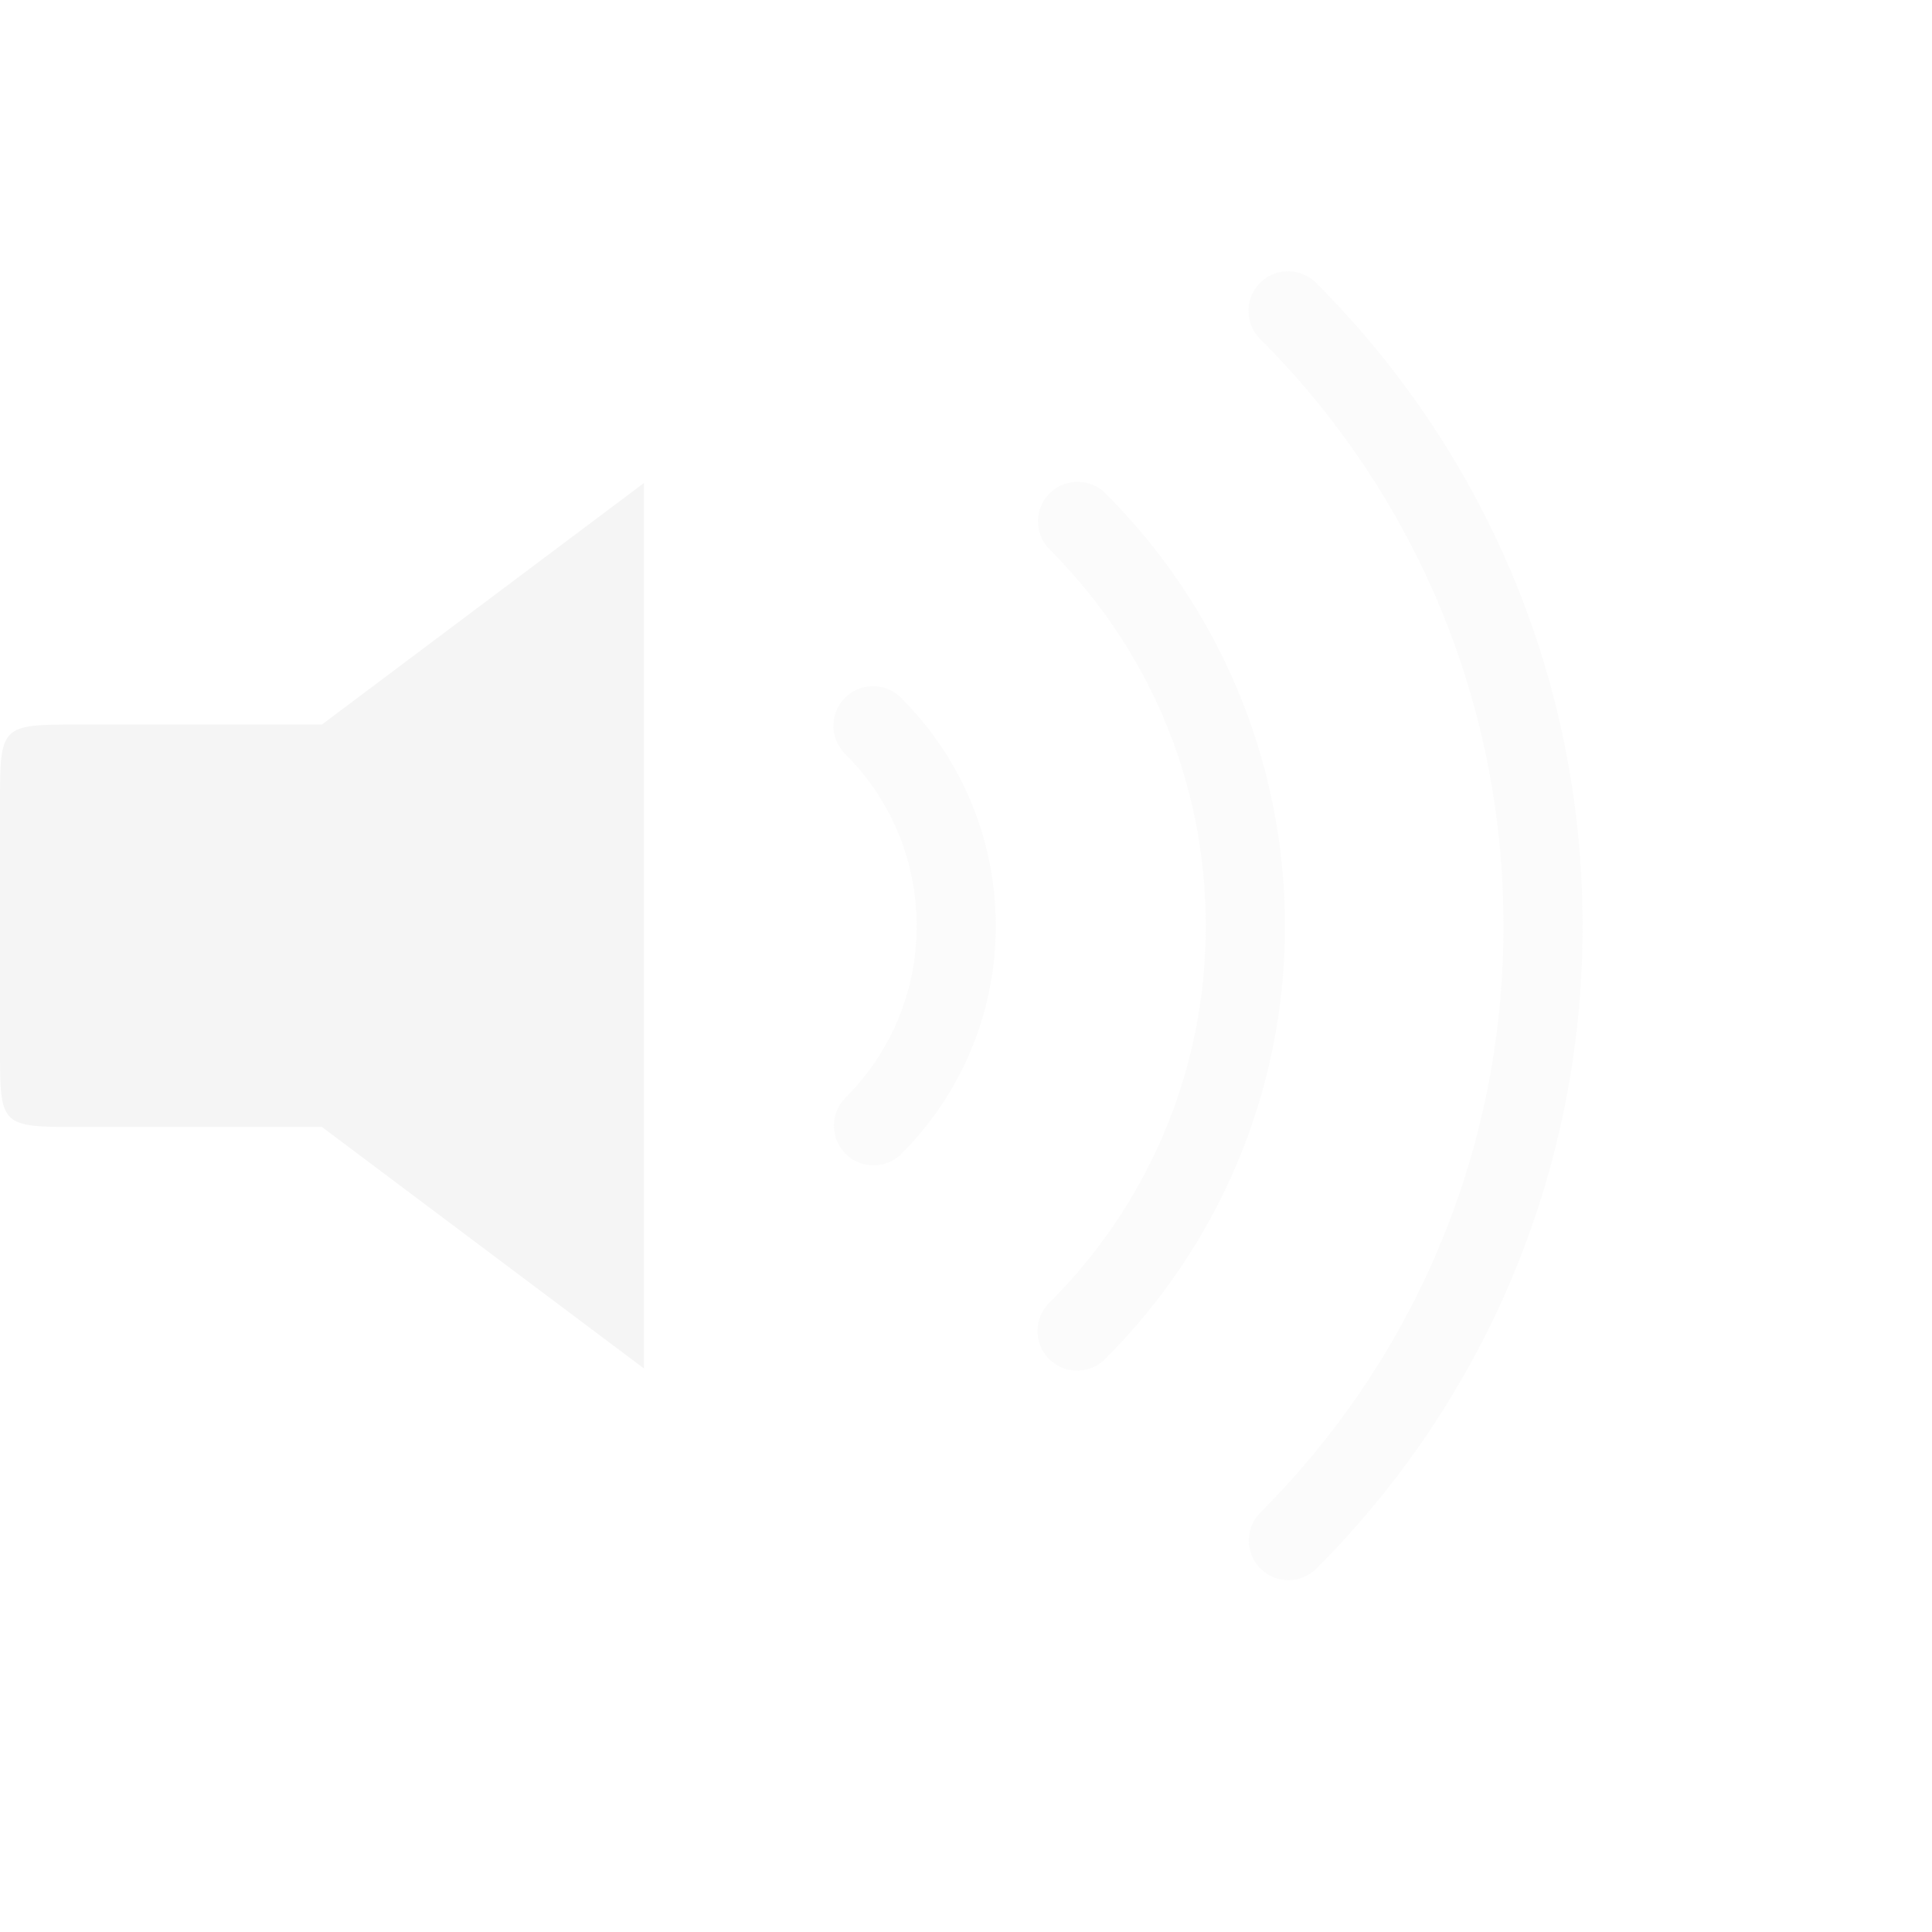
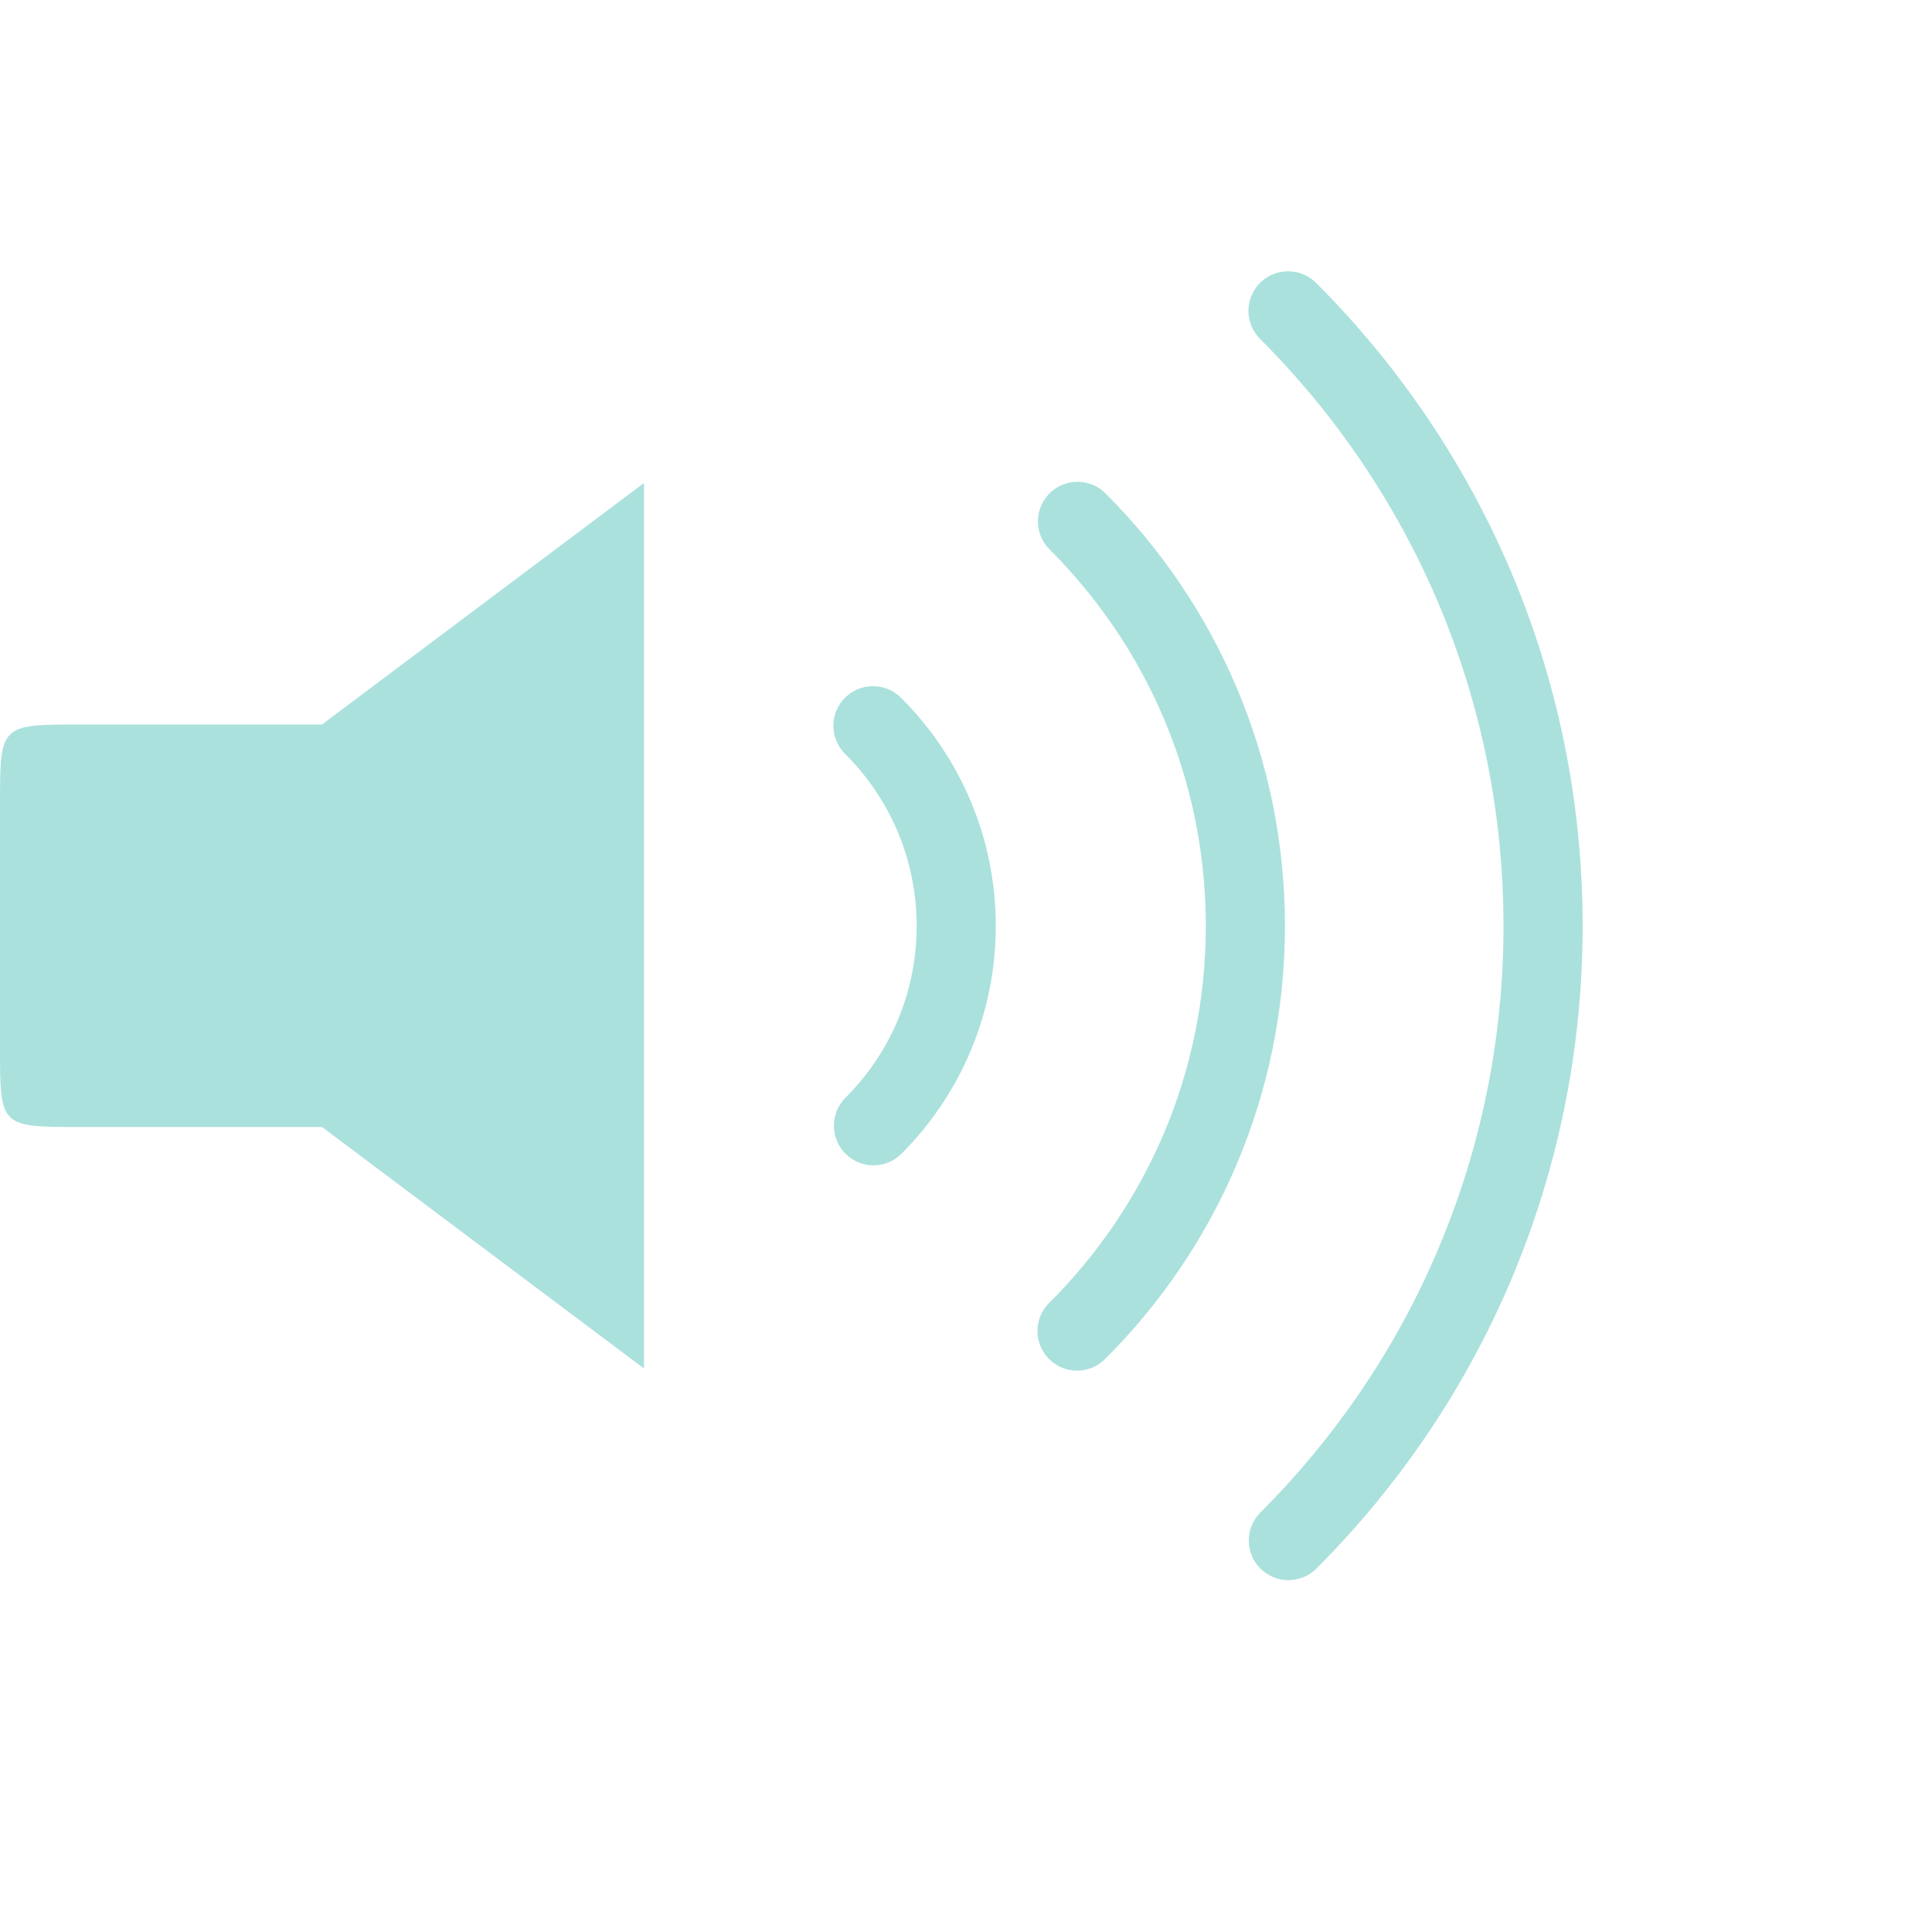
<svg xmlns="http://www.w3.org/2000/svg" xmlns:xlink="http://www.w3.org/1999/xlink" id="svg7384" style="enable-background:new" height="24" width="24" version="1.1">
  <defs id="defs7386">
    <filter id="filter7554" style="color-interpolation-filters:sRGB">
      <feBlend id="feBlend7556" in2="BackgroundImage" mode="darken" />
    </filter>
    <linearGradient gradientTransform="translate(-1,-2)" gradientUnits="userSpaceOnUse" xlink:href="#linearGradient3678" id="linearGradient2868" y2="19" x2="8.925" y1="6" x1="8.925" />
    <linearGradient id="linearGradient3678">
      <stop offset="0" style="stop-color:#ffffff;stop-opacity:1" id="stop3680" />
      <stop offset="1" style="stop-color:#e6e6e6;stop-opacity:1" id="stop3682" />
    </linearGradient>
    <linearGradient gradientTransform="translate(-2,-1)" gradientUnits="userSpaceOnUse" xlink:href="#linearGradient3678" id="linearGradient2393" y2="21" x2="9" y1="3" x1="9" />
    <linearGradient x1="14" y1="3" x2="14" y2="21" id="linearGradient2398" xlink:href="#linearGradient3587-6-5-3" gradientUnits="userSpaceOnUse" gradientTransform="translate(-1.000123,-5)" />
    <linearGradient id="linearGradient3587-6-5-3">
      <stop id="stop3589-9-2-0" style="stop-color:#000000;stop-opacity:1" offset="0" />
      <stop id="stop3591-7-4-7" style="stop-color:#363636;stop-opacity:1" offset="1" />
    </linearGradient>
    <linearGradient x1="66.097" y1="9.364" x2="66.097" y2="27.364" id="linearGradient2395" xlink:href="#linearGradient3587-6-5-3" gradientUnits="userSpaceOnUse" gradientTransform="translate(-52.0968,-11.36383)" />
    <linearGradient x1="4.955" y1="2.684" x2="4.955" y2="13.496" id="linearGradient7390" xlink:href="#linearGradient3587-6-5-3" gradientUnits="userSpaceOnUse" />
    <linearGradient x1="7.911" y1="4.576" x2="7.911" y2="11.649" id="linearGradient7392" xlink:href="#linearGradient3587-6-5-3" gradientUnits="userSpaceOnUse" />
    <linearGradient x1="10.187" y1="2.774" x2="10.187" y2="13.317" id="linearGradient7394" xlink:href="#linearGradient3587-6-5-3" gradientUnits="userSpaceOnUse" />
    <linearGradient x1="13.917" y1="0.882" x2="13.917" y2="15.183" id="linearGradient7396" xlink:href="#linearGradient3587-6-5-3" gradientUnits="userSpaceOnUse" />
    <linearGradient id="linearGradient5263">
      <stop id="stop5265" style="stop-color:#a0d5ff;stop-opacity:1" offset="0" />
      <stop id="stop5267" style="stop-color:#a0d5ff;stop-opacity:1" offset="1" />
    </linearGradient>
    <filter style="color-interpolation-filters:sRGB" id="filter7554-5">
      <feBlend mode="darken" in2="BackgroundImage" id="feBlend7556-3" />
    </filter>
    <filter style="color-interpolation-filters:sRGB" id="filter7554-1">
      <feBlend mode="darken" in2="BackgroundImage" id="feBlend7556-9" />
    </filter>
    <filter id="filter7554-5-0" style="color-interpolation-filters:sRGB">
      <feBlend id="feBlend7556-3-6" in2="BackgroundImage" mode="darken" />
    </filter>
    <filter style="color-interpolation-filters:sRGB" id="filter7554-8">
      <feBlend mode="darken" in2="BackgroundImage" id="feBlend7556-96" />
    </filter>
  </defs>
  <rect style="opacity:1;fill:#555555;fill-opacity:0;stroke:none;stroke-width:6;stroke-linecap:round;stroke-linejoin:round;stroke-miterlimit:4;stroke-dasharray:none;stroke-opacity:1" id="rect844" width="24.281" height="24" x="0" y="0" />
  <rect style="opacity:0;fill:#000000;fill-opacity:0;stroke:none;stroke-width:0.1;stroke-linecap:round;stroke-linejoin:round;stroke-miterlimit:4;stroke-dasharray:none;stroke-dashoffset:0;stroke-opacity:1;paint-order:fill markers stroke" id="rect863" width="24" height="24" x="0" y="0" />
-   <path style="fill:#f5f5f5;fill-opacity:1;stroke:none;stroke-width:1px;stroke-linecap:butt;stroke-linejoin:miter;stroke-opacity:1" d="m 0,10 v 3 c 0,1 -0.004,1 1,1 h 3 l 4,3 V 6 L 4,9 H 1 C 0,9 0,9 0,10 Z" id="path833" />
+   <path style="fill:#27B4A6;fill-opacity:0.392;stroke:none;stroke-width:1px;stroke-linecap:butt;stroke-linejoin:miter;stroke-opacity:1" d="m 0,10 v 3 c 0,1 -0.004,1 1,1 h 3 l 4,3 V 6 L 4,9 H 1 C 0,9 0,9 0,10 Z" id="path833" />
  <ellipse style="opacity:1;fill:#555555;fill-opacity:0;stroke:none;stroke-width:6;stroke-linecap:round;stroke-linejoin:round;stroke-miterlimit:4;stroke-dasharray:none;stroke-opacity:1" id="path848" cx="-14.5" cy="4.281" rx="4.5" ry="7.281" />
-   <path style="color:#000000;font-style:normal;font-variant:normal;font-weight:normal;font-stretch:normal;font-size:medium;line-height:normal;font-family:sans-serif;font-variant-ligatures:normal;font-variant-position:normal;font-variant-caps:normal;font-variant-numeric:normal;font-variant-alternates:normal;font-feature-settings:normal;text-indent:0;text-align:start;text-decoration:none;text-decoration-line:none;text-decoration-style:solid;text-decoration-color:#000000;letter-spacing:normal;word-spacing:normal;text-transform:none;writing-mode:lr-tb;direction:ltr;text-orientation:mixed;dominant-baseline:auto;baseline-shift:baseline;text-anchor:start;white-space:normal;shape-padding:0;clip-rule:nonzero;display:inline;overflow:visible;visibility:visible;opacity:1;isolation:auto;mix-blend-mode:normal;color-interpolation:sRGB;color-interpolation-filters:linearRGB;solid-color:#000000;solid-opacity:1;vector-effect:none;fill:#f5f5f5;fill-opacity:0.392;fill-rule:nonzero;stroke:none;stroke-width:0.984;stroke-linecap:round;stroke-linejoin:round;stroke-miterlimit:4;stroke-dasharray:none;stroke-dashoffset:0;stroke-opacity:1;color-rendering:auto;image-rendering:auto;shape-rendering:auto;text-rendering:auto;enable-background:accumulate" d="m 10.846,8.524 a 0.492,0.492 0 0 0 -0.343,0.846 c 0.546,0.546 0.884,1.297 0.884,2.133 0,0.836 -0.337,1.587 -0.884,2.133 a 0.492,0.492 0 1 0 0.696,0.696 c 0.723,-0.723 1.171,-1.727 1.171,-2.829 0,-1.102 -0.447,-2.105 -1.171,-2.829 A 0.492,0.492 0 0 0 10.846,8.524 Z" id="path852" />
-   <path style="color:#000000;font-style:normal;font-variant:normal;font-weight:normal;font-stretch:normal;font-size:medium;line-height:normal;font-family:sans-serif;font-variant-ligatures:normal;font-variant-position:normal;font-variant-caps:normal;font-variant-numeric:normal;font-variant-alternates:normal;font-feature-settings:normal;text-indent:0;text-align:start;text-decoration:none;text-decoration-line:none;text-decoration-style:solid;text-decoration-color:#000000;letter-spacing:normal;word-spacing:normal;text-transform:none;writing-mode:lr-tb;direction:ltr;text-orientation:mixed;dominant-baseline:auto;baseline-shift:baseline;text-anchor:start;white-space:normal;shape-padding:0;clip-rule:nonzero;display:inline;overflow:visible;visibility:visible;opacity:1;isolation:auto;mix-blend-mode:normal;color-interpolation:sRGB;color-interpolation-filters:linearRGB;solid-color:#000000;solid-opacity:1;vector-effect:none;fill:#f5f5f5;fill-opacity:0.392;fill-rule:nonzero;stroke:none;stroke-width:0.984;stroke-linecap:round;stroke-linejoin:round;stroke-miterlimit:4;stroke-dasharray:none;stroke-dashoffset:0;stroke-opacity:1;color-rendering:auto;image-rendering:auto;shape-rendering:auto;text-rendering:auto;enable-background:accumulate" d="M 13.385,5.985 A 0.492,0.492 0 0 0 13.042,6.829 c 1.197,1.197 1.937,2.846 1.937,4.674 0,1.828 -0.74,3.477 -1.937,4.674 a 0.492,0.492 0 1 0 0.696,0.695 c 1.373,-1.373 2.224,-3.274 2.224,-5.368 0,-2.094 -0.85,-3.996 -2.224,-5.37 A 0.492,0.492 0 0 0 13.385,5.985 Z" id="circle854" />
-   <path style="color:#000000;font-style:normal;font-variant:normal;font-weight:normal;font-stretch:normal;font-size:medium;line-height:normal;font-family:sans-serif;font-variant-ligatures:normal;font-variant-position:normal;font-variant-caps:normal;font-variant-numeric:normal;font-variant-alternates:normal;font-feature-settings:normal;text-indent:0;text-align:start;text-decoration:none;text-decoration-line:none;text-decoration-style:solid;text-decoration-color:#000000;letter-spacing:normal;word-spacing:normal;text-transform:none;writing-mode:lr-tb;direction:ltr;text-orientation:mixed;dominant-baseline:auto;baseline-shift:baseline;text-anchor:start;white-space:normal;shape-padding:0;clip-rule:nonzero;display:inline;overflow:visible;visibility:visible;opacity:1;isolation:auto;mix-blend-mode:normal;color-interpolation:sRGB;color-interpolation-filters:linearRGB;solid-color:#000000;solid-opacity:1;vector-effect:none;fill:#f5f5f5;fill-opacity:0.392;fill-rule:nonzero;stroke:none;stroke-width:0.984;stroke-linecap:round;stroke-linejoin:round;stroke-miterlimit:4;stroke-dasharray:none;stroke-dashoffset:0;stroke-opacity:1;color-rendering:auto;image-rendering:auto;shape-rendering:auto;text-rendering:auto;enable-background:accumulate" d="m 16,3.37 a 0.492,0.492 0 0 0 -0.343,0.844 c 0.933,0.933 1.688,2.044 2.21,3.276 0.521,1.233 0.81,2.588 0.81,4.012 0,1.425 -0.288,2.779 -0.81,4.012 -0.521,1.233 -1.277,2.342 -2.21,3.275 a 0.492,0.492 0 1 0 0.696,0.696 c 1.021,-1.021 1.848,-2.237 2.42,-3.588 0.571,-1.351 0.887,-2.838 0.887,-4.395 0,-1.557 -0.315,-3.044 -0.887,-4.395 C 18.201,5.757 17.374,4.54 16.353,3.518 A 0.492,0.492 0 0 0 16,3.37 Z" id="circle858" />
+   <path style="color:#000000;font-style:normal;font-variant:normal;font-weight:normal;font-stretch:normal;font-size:medium;line-height:normal;font-family:sans-serif;font-variant-ligatures:normal;font-variant-position:normal;font-variant-caps:normal;font-variant-numeric:normal;font-variant-alternates:normal;font-feature-settings:normal;text-indent:0;text-align:start;text-decoration:none;text-decoration-line:none;text-decoration-style:solid;text-decoration-color:#000000;letter-spacing:normal;word-spacing:normal;text-transform:none;writing-mode:lr-tb;direction:ltr;text-orientation:mixed;dominant-baseline:auto;baseline-shift:baseline;text-anchor:start;white-space:normal;shape-padding:0;clip-rule:nonzero;display:inline;overflow:visible;visibility:visible;opacity:1;isolation:auto;mix-blend-mode:normal;color-interpolation:sRGB;color-interpolation-filters:linearRGB;solid-color:#000000;solid-opacity:1;vector-effect:none;fill:#27B4A6;fill-opacity:0.392;fill-rule:nonzero;stroke:none;stroke-width:0.984;stroke-linecap:round;stroke-linejoin:round;stroke-miterlimit:4;stroke-dasharray:none;stroke-dashoffset:0;stroke-opacity:1;color-rendering:auto;image-rendering:auto;shape-rendering:auto;text-rendering:auto;enable-background:accumulate" d="m 10.846,8.524 a 0.492,0.492 0 0 0 -0.343,0.846 c 0.546,0.546 0.884,1.297 0.884,2.133 0,0.836 -0.337,1.587 -0.884,2.133 a 0.492,0.492 0 1 0 0.696,0.696 c 0.723,-0.723 1.171,-1.727 1.171,-2.829 0,-1.102 -0.447,-2.105 -1.171,-2.829 A 0.492,0.492 0 0 0 10.846,8.524 Z" id="path852" />
+   <path style="color:#000000;font-style:normal;font-variant:normal;font-weight:normal;font-stretch:normal;font-size:medium;line-height:normal;font-family:sans-serif;font-variant-ligatures:normal;font-variant-position:normal;font-variant-caps:normal;font-variant-numeric:normal;font-variant-alternates:normal;font-feature-settings:normal;text-indent:0;text-align:start;text-decoration:none;text-decoration-line:none;text-decoration-style:solid;text-decoration-color:#000000;letter-spacing:normal;word-spacing:normal;text-transform:none;writing-mode:lr-tb;direction:ltr;text-orientation:mixed;dominant-baseline:auto;baseline-shift:baseline;text-anchor:start;white-space:normal;shape-padding:0;clip-rule:nonzero;display:inline;overflow:visible;visibility:visible;opacity:1;isolation:auto;mix-blend-mode:normal;color-interpolation:sRGB;color-interpolation-filters:linearRGB;solid-color:#000000;solid-opacity:1;vector-effect:none;fill:#27B4A6;fill-opacity:0.392;fill-rule:nonzero;stroke:none;stroke-width:0.984;stroke-linecap:round;stroke-linejoin:round;stroke-miterlimit:4;stroke-dasharray:none;stroke-dashoffset:0;stroke-opacity:1;color-rendering:auto;image-rendering:auto;shape-rendering:auto;text-rendering:auto;enable-background:accumulate" d="M 13.385,5.985 A 0.492,0.492 0 0 0 13.042,6.829 c 1.197,1.197 1.937,2.846 1.937,4.674 0,1.828 -0.74,3.477 -1.937,4.674 a 0.492,0.492 0 1 0 0.696,0.695 c 1.373,-1.373 2.224,-3.274 2.224,-5.368 0,-2.094 -0.85,-3.996 -2.224,-5.37 A 0.492,0.492 0 0 0 13.385,5.985 Z" id="circle854" />
+   <path style="color:#000000;font-style:normal;font-variant:normal;font-weight:normal;font-stretch:normal;font-size:medium;line-height:normal;font-family:sans-serif;font-variant-ligatures:normal;font-variant-position:normal;font-variant-caps:normal;font-variant-numeric:normal;font-variant-alternates:normal;font-feature-settings:normal;text-indent:0;text-align:start;text-decoration:none;text-decoration-line:none;text-decoration-style:solid;text-decoration-color:#000000;letter-spacing:normal;word-spacing:normal;text-transform:none;writing-mode:lr-tb;direction:ltr;text-orientation:mixed;dominant-baseline:auto;baseline-shift:baseline;text-anchor:start;white-space:normal;shape-padding:0;clip-rule:nonzero;display:inline;overflow:visible;visibility:visible;opacity:1;isolation:auto;mix-blend-mode:normal;color-interpolation:sRGB;color-interpolation-filters:linearRGB;solid-color:#000000;solid-opacity:1;vector-effect:none;fill:#27B4A6;fill-opacity:0.392;fill-rule:nonzero;stroke:none;stroke-width:0.984;stroke-linecap:round;stroke-linejoin:round;stroke-miterlimit:4;stroke-dasharray:none;stroke-dashoffset:0;stroke-opacity:1;color-rendering:auto;image-rendering:auto;shape-rendering:auto;text-rendering:auto;enable-background:accumulate" d="m 16,3.37 a 0.492,0.492 0 0 0 -0.343,0.844 c 0.933,0.933 1.688,2.044 2.21,3.276 0.521,1.233 0.81,2.588 0.81,4.012 0,1.425 -0.288,2.779 -0.81,4.012 -0.521,1.233 -1.277,2.342 -2.21,3.275 a 0.492,0.492 0 1 0 0.696,0.696 c 1.021,-1.021 1.848,-2.237 2.42,-3.588 0.571,-1.351 0.887,-2.838 0.887,-4.395 0,-1.557 -0.315,-3.044 -0.887,-4.395 C 18.201,5.757 17.374,4.54 16.353,3.518 A 0.492,0.492 0 0 0 16,3.37 Z" id="circle858" />
</svg>
